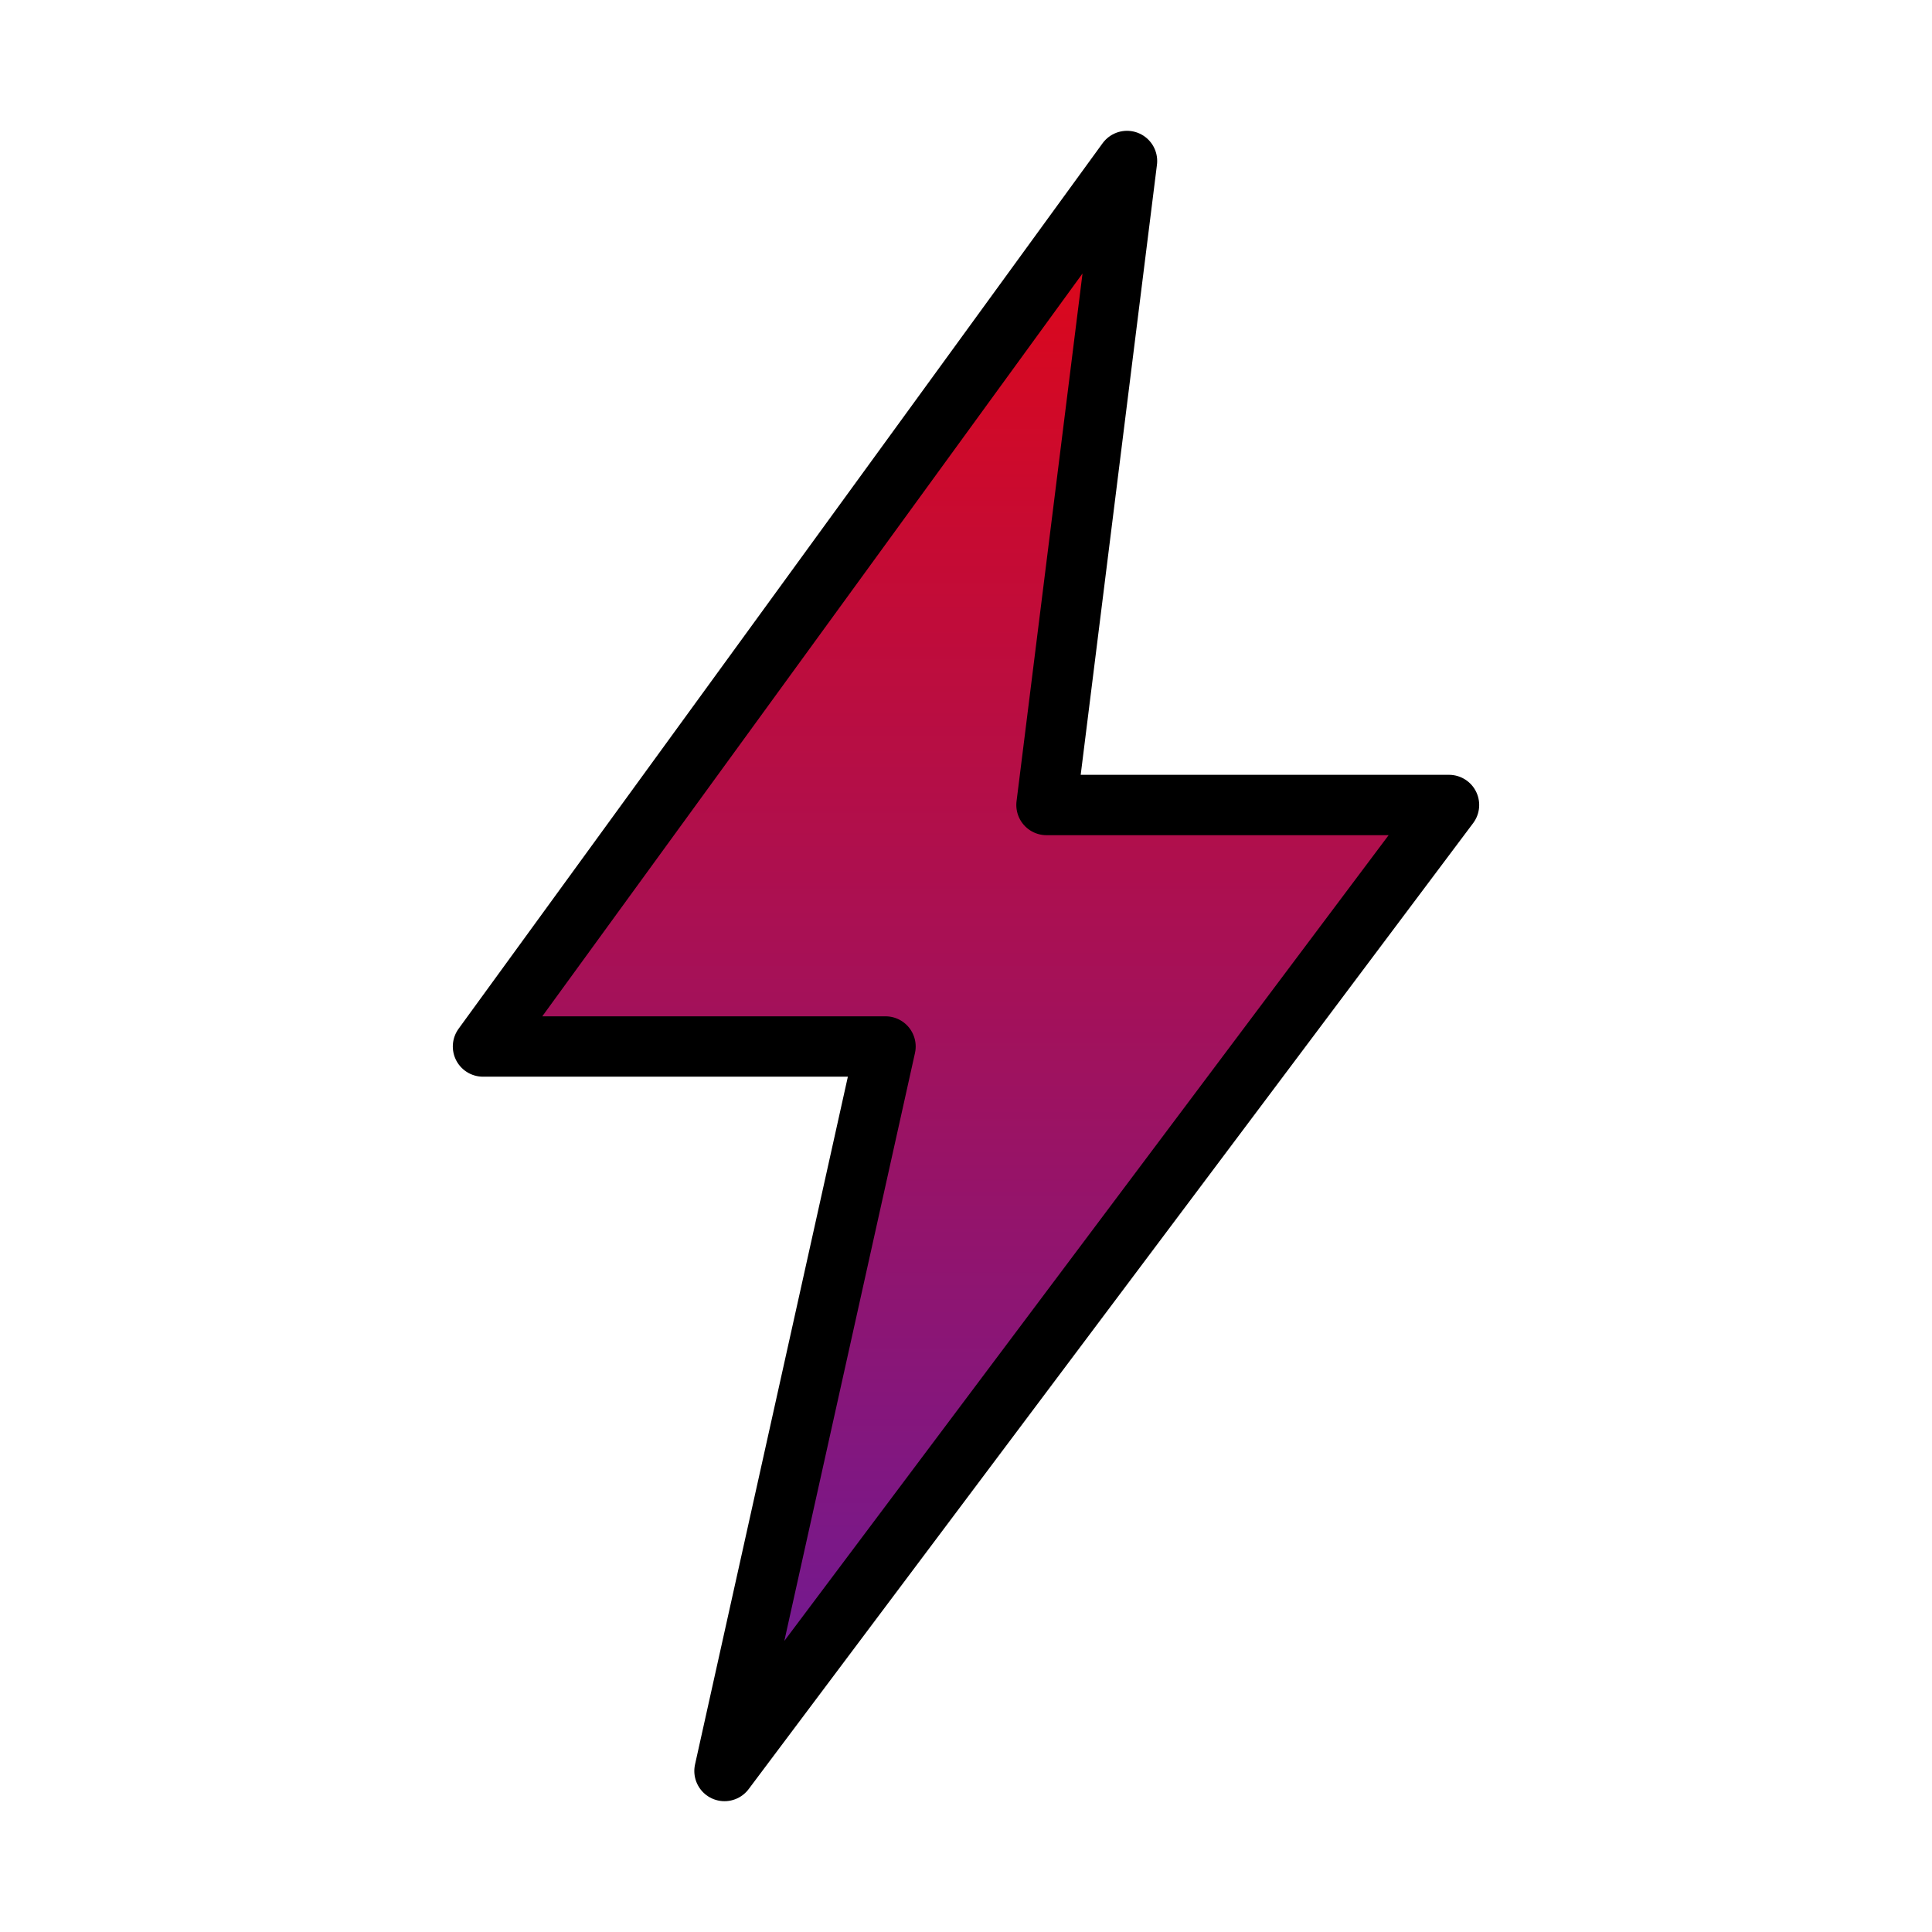
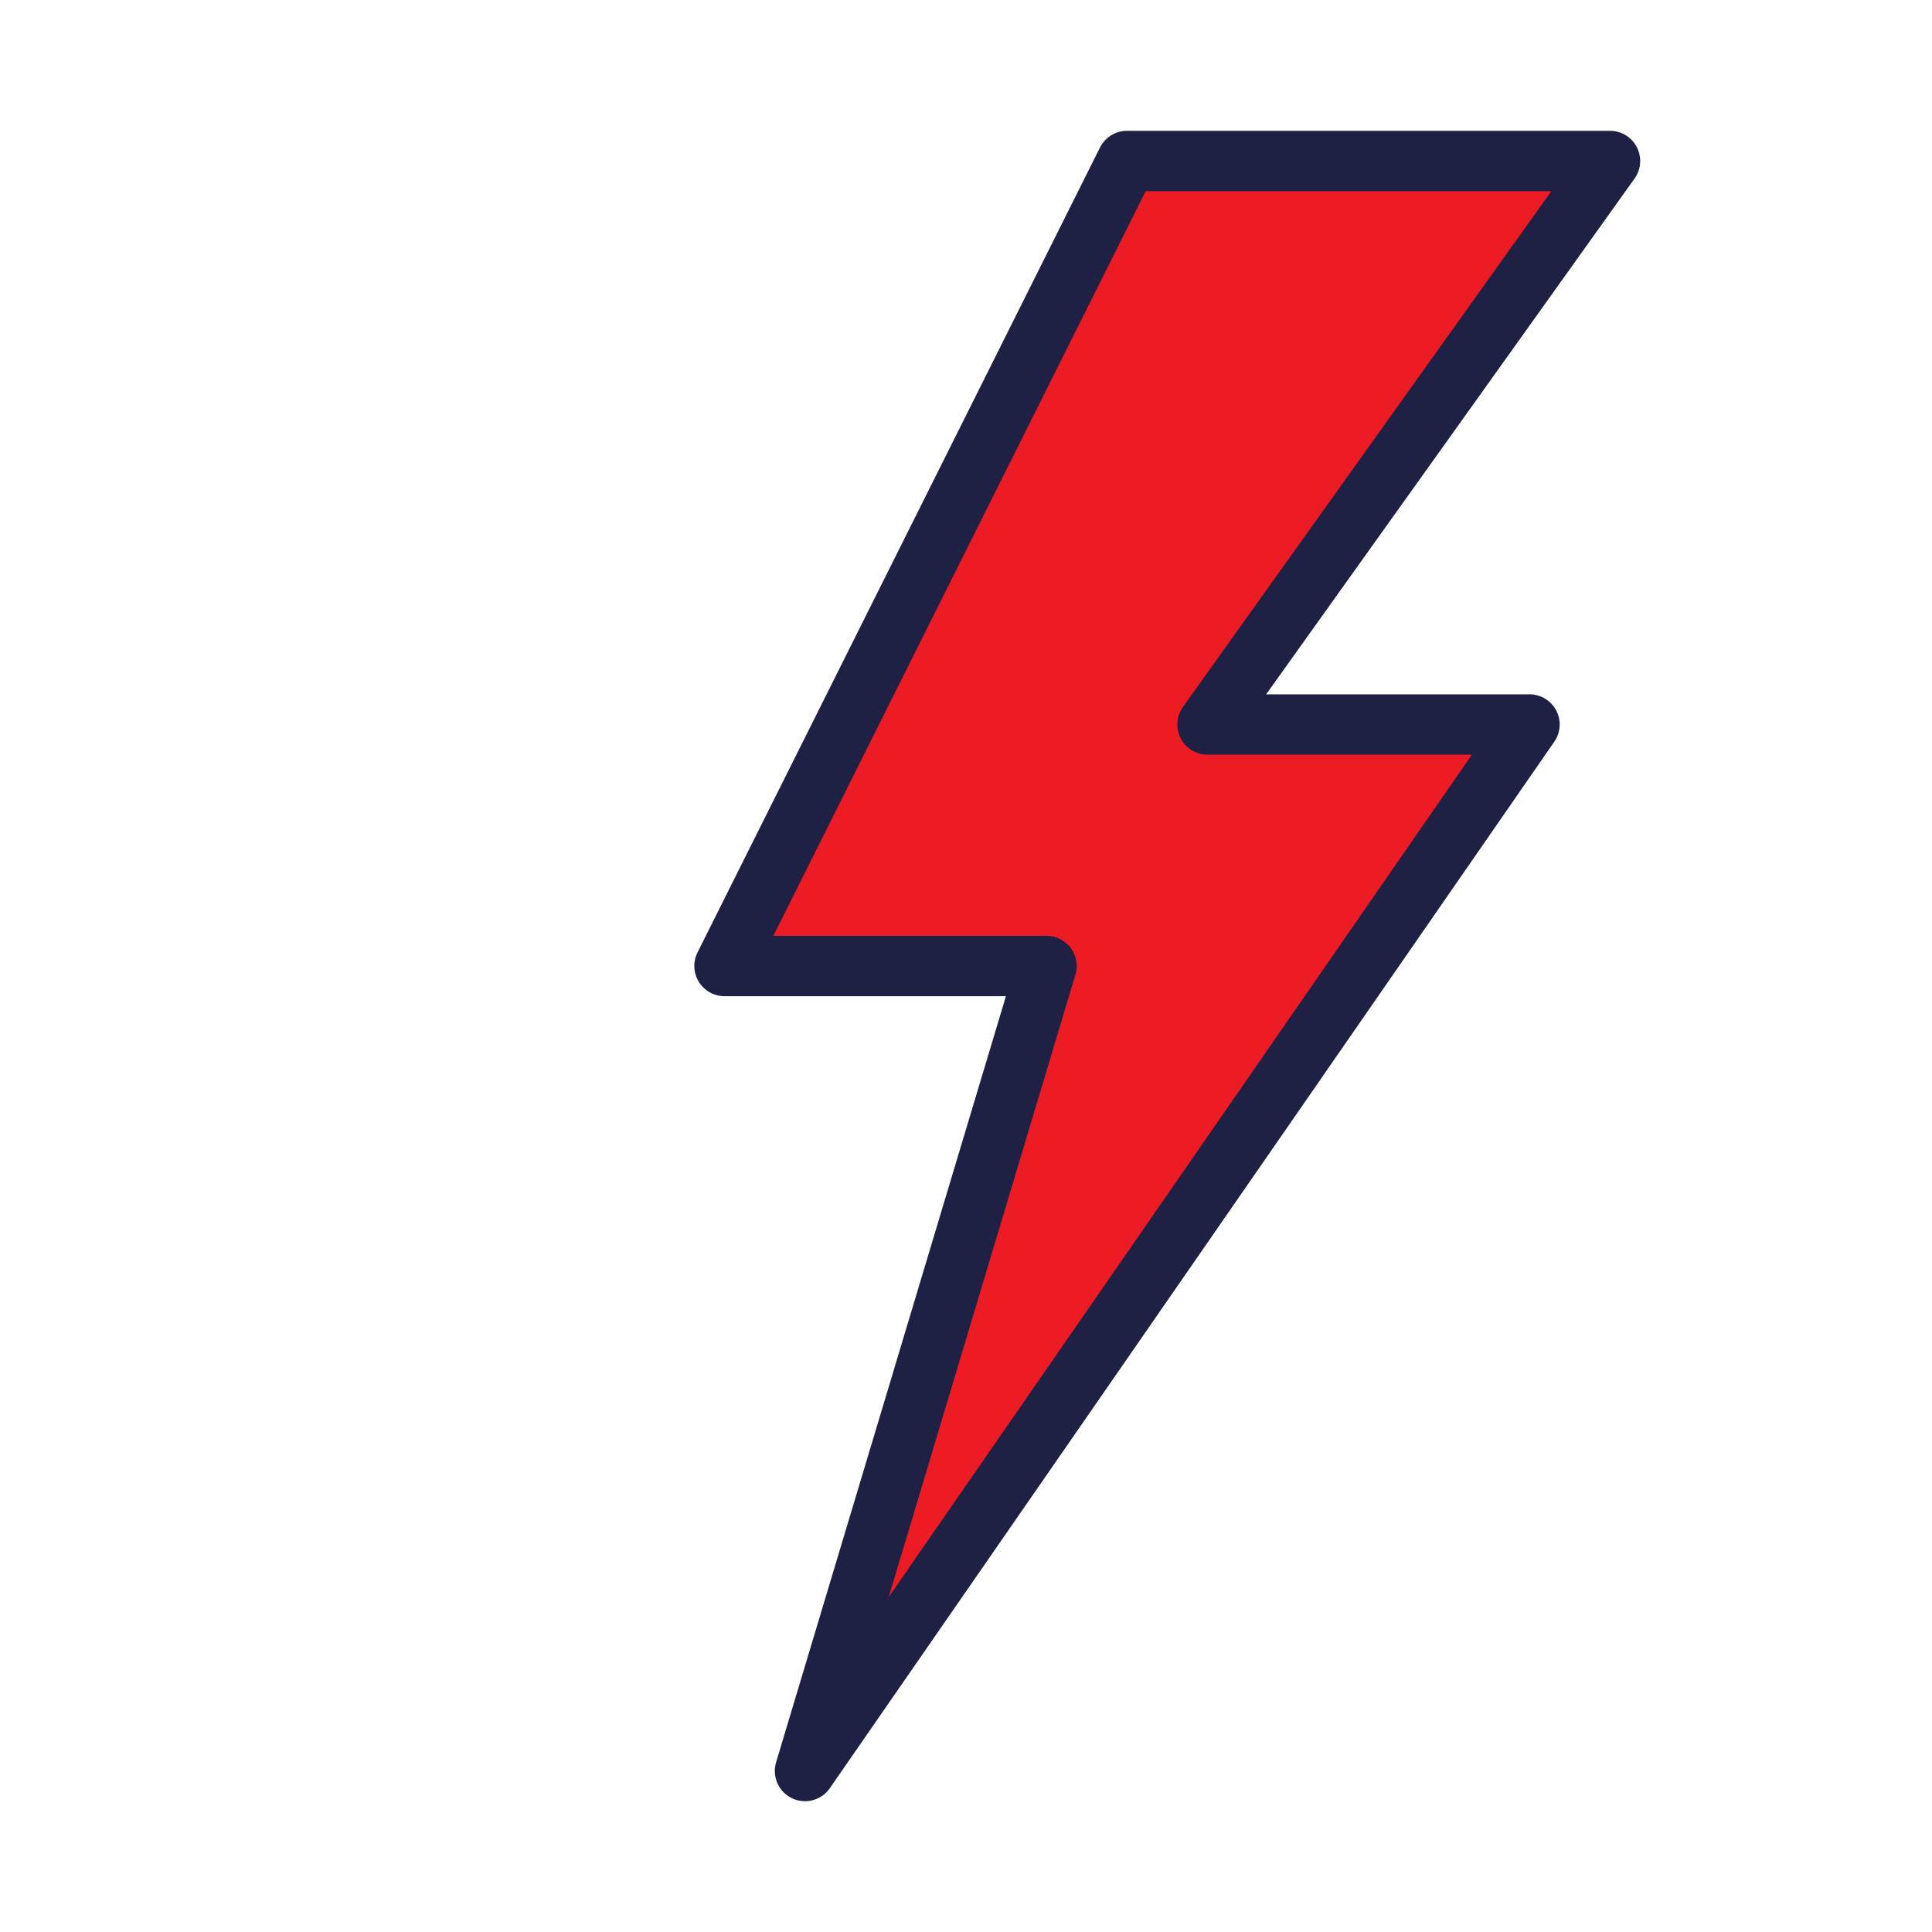
<svg xmlns="http://www.w3.org/2000/svg" width="48" height="48" viewBox="0 0 48 48" fill="none">
  <defs>
    <linearGradient id="bolt_grad" x1="24" y1="4" x2="24" y2="44" gradientUnits="userSpaceOnUse">
      <stop offset="0%" stop-color="#E30613" />
      <stop offset="100%" stop-color="#6A1B9A" />
    </linearGradient>
  </defs>
-   <path d="M28 4L12 26H22L18 44L36 20H26L28 4Z" fill="url(#bolt_grad)" stroke="#000000" stroke-width="1.5" stroke-linejoin="round" />
+   <path d="M28 4 H40 L30 18 H38 L20 44 L26 24 H18 Z" fill="#ed1c24" stroke="#1e2044" stroke-width="1.5" stroke-linejoin="round" />
</svg>
